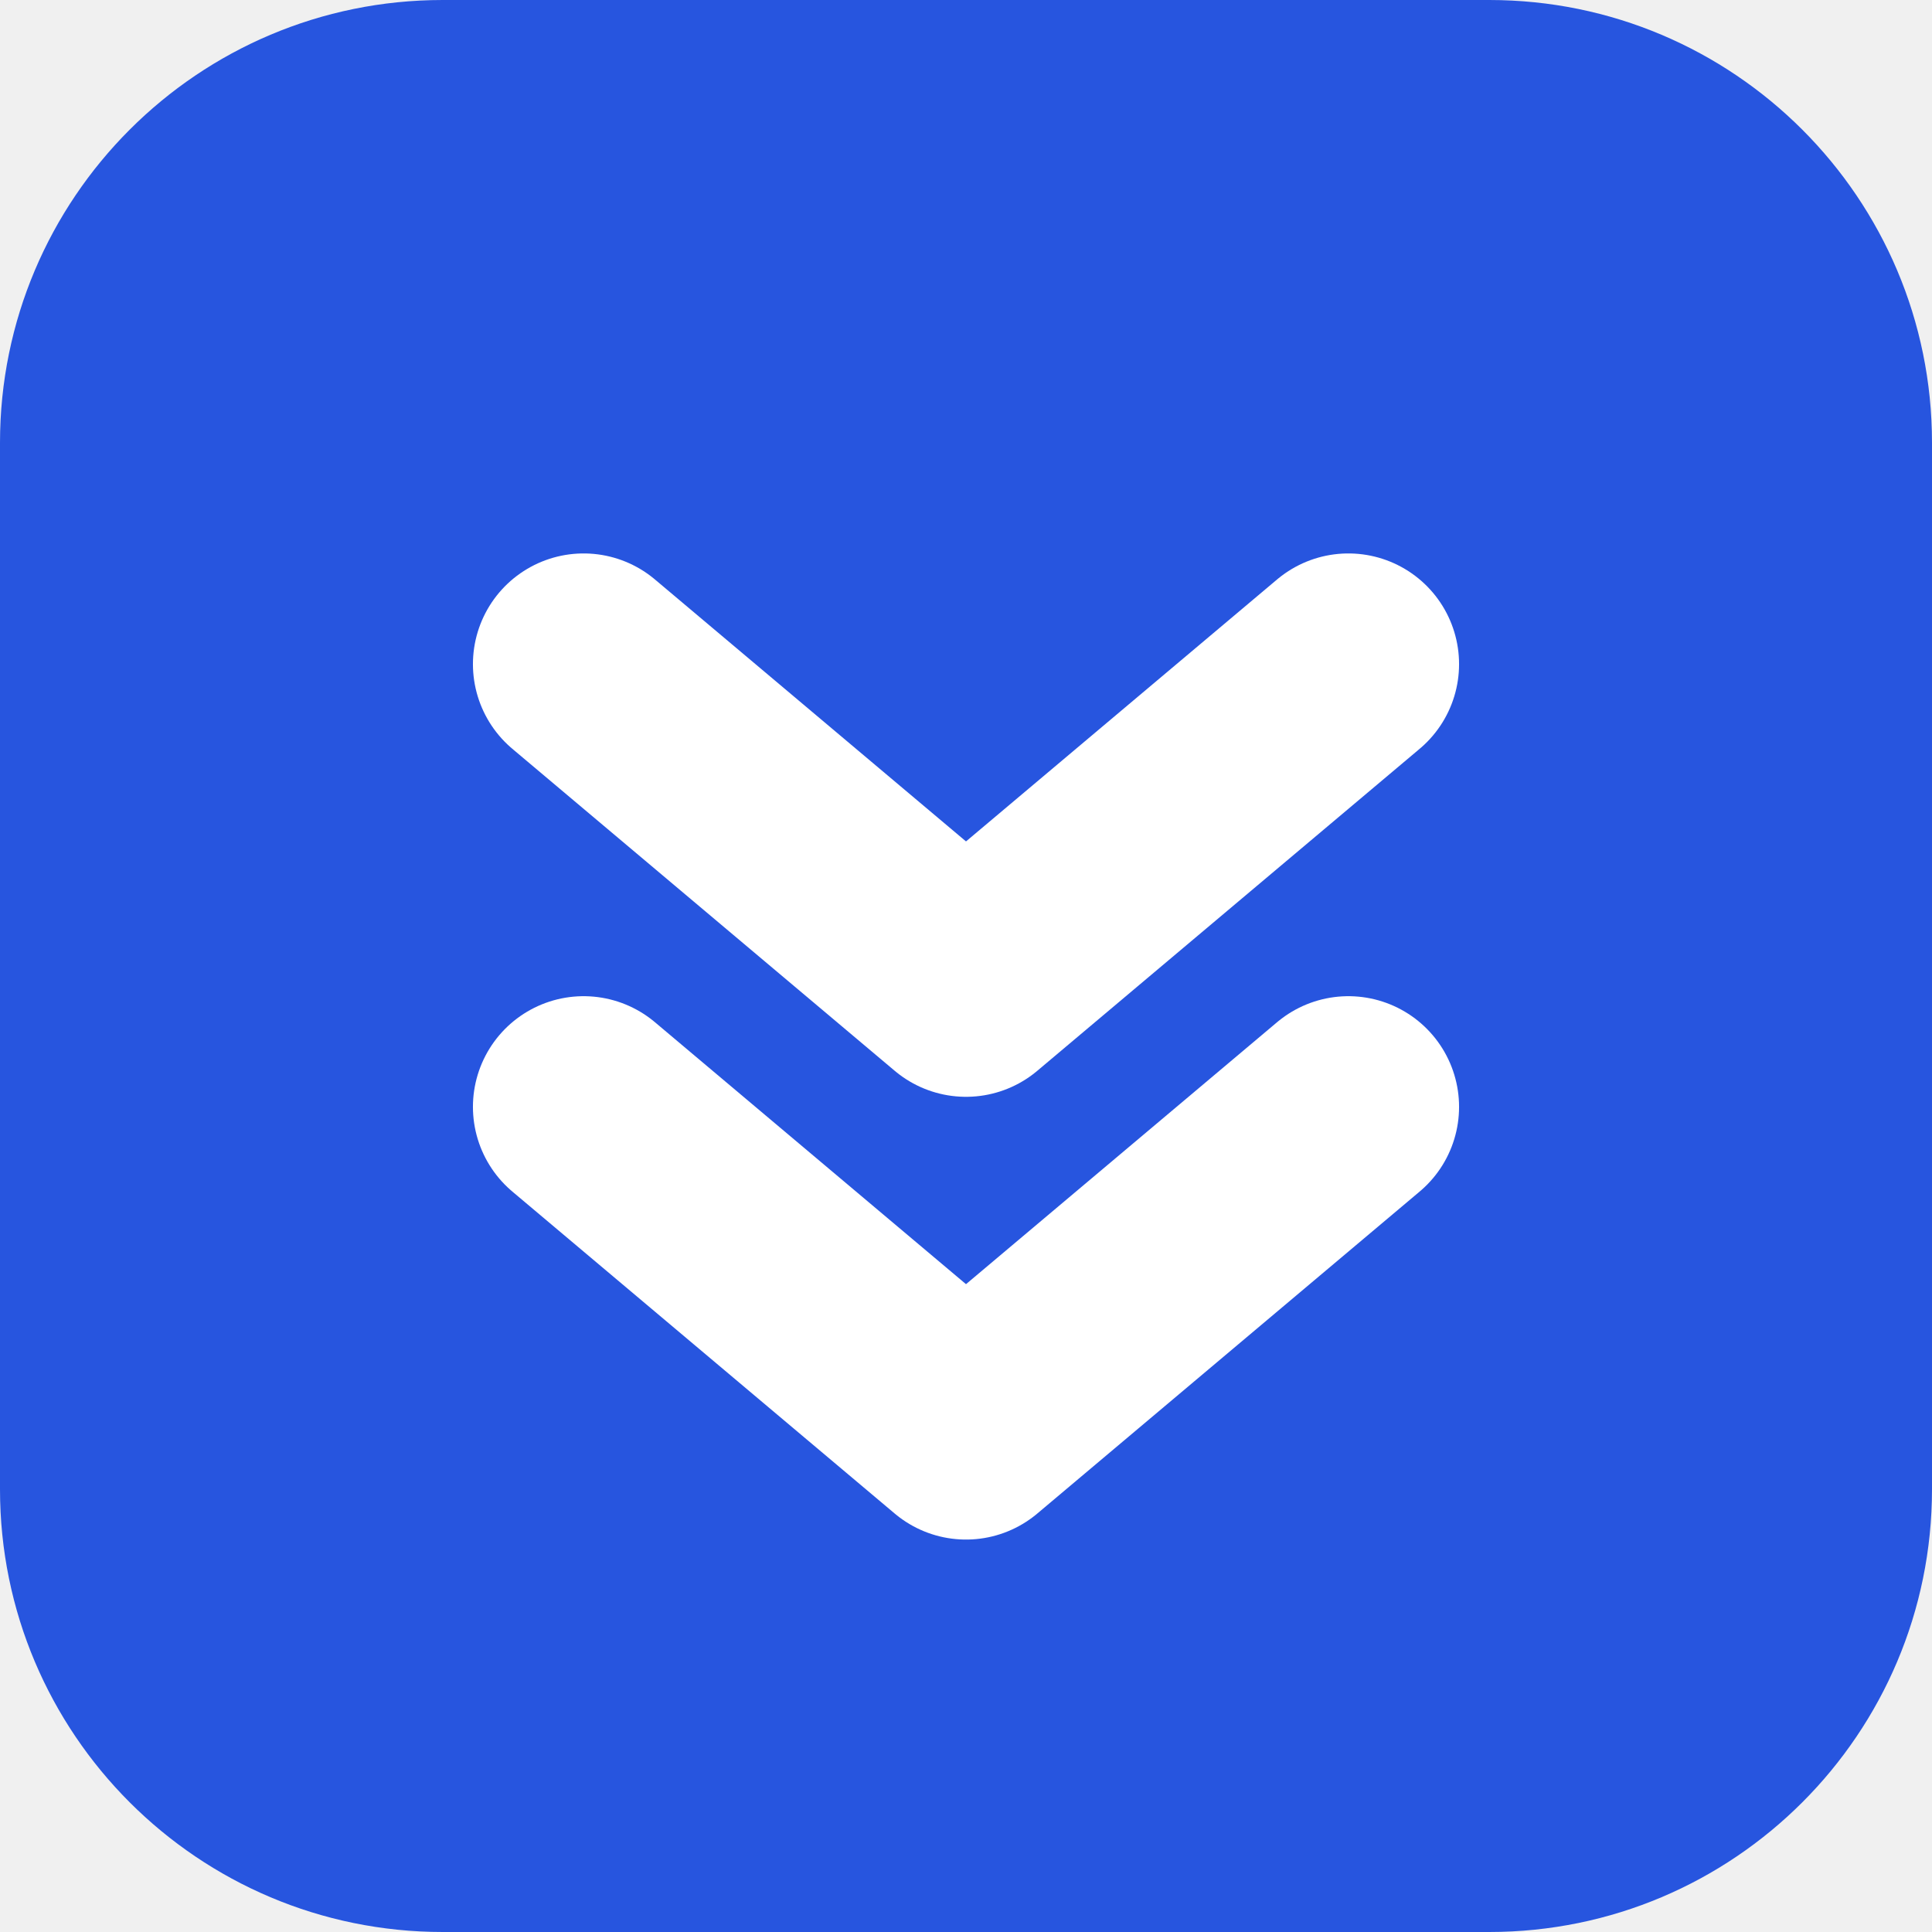
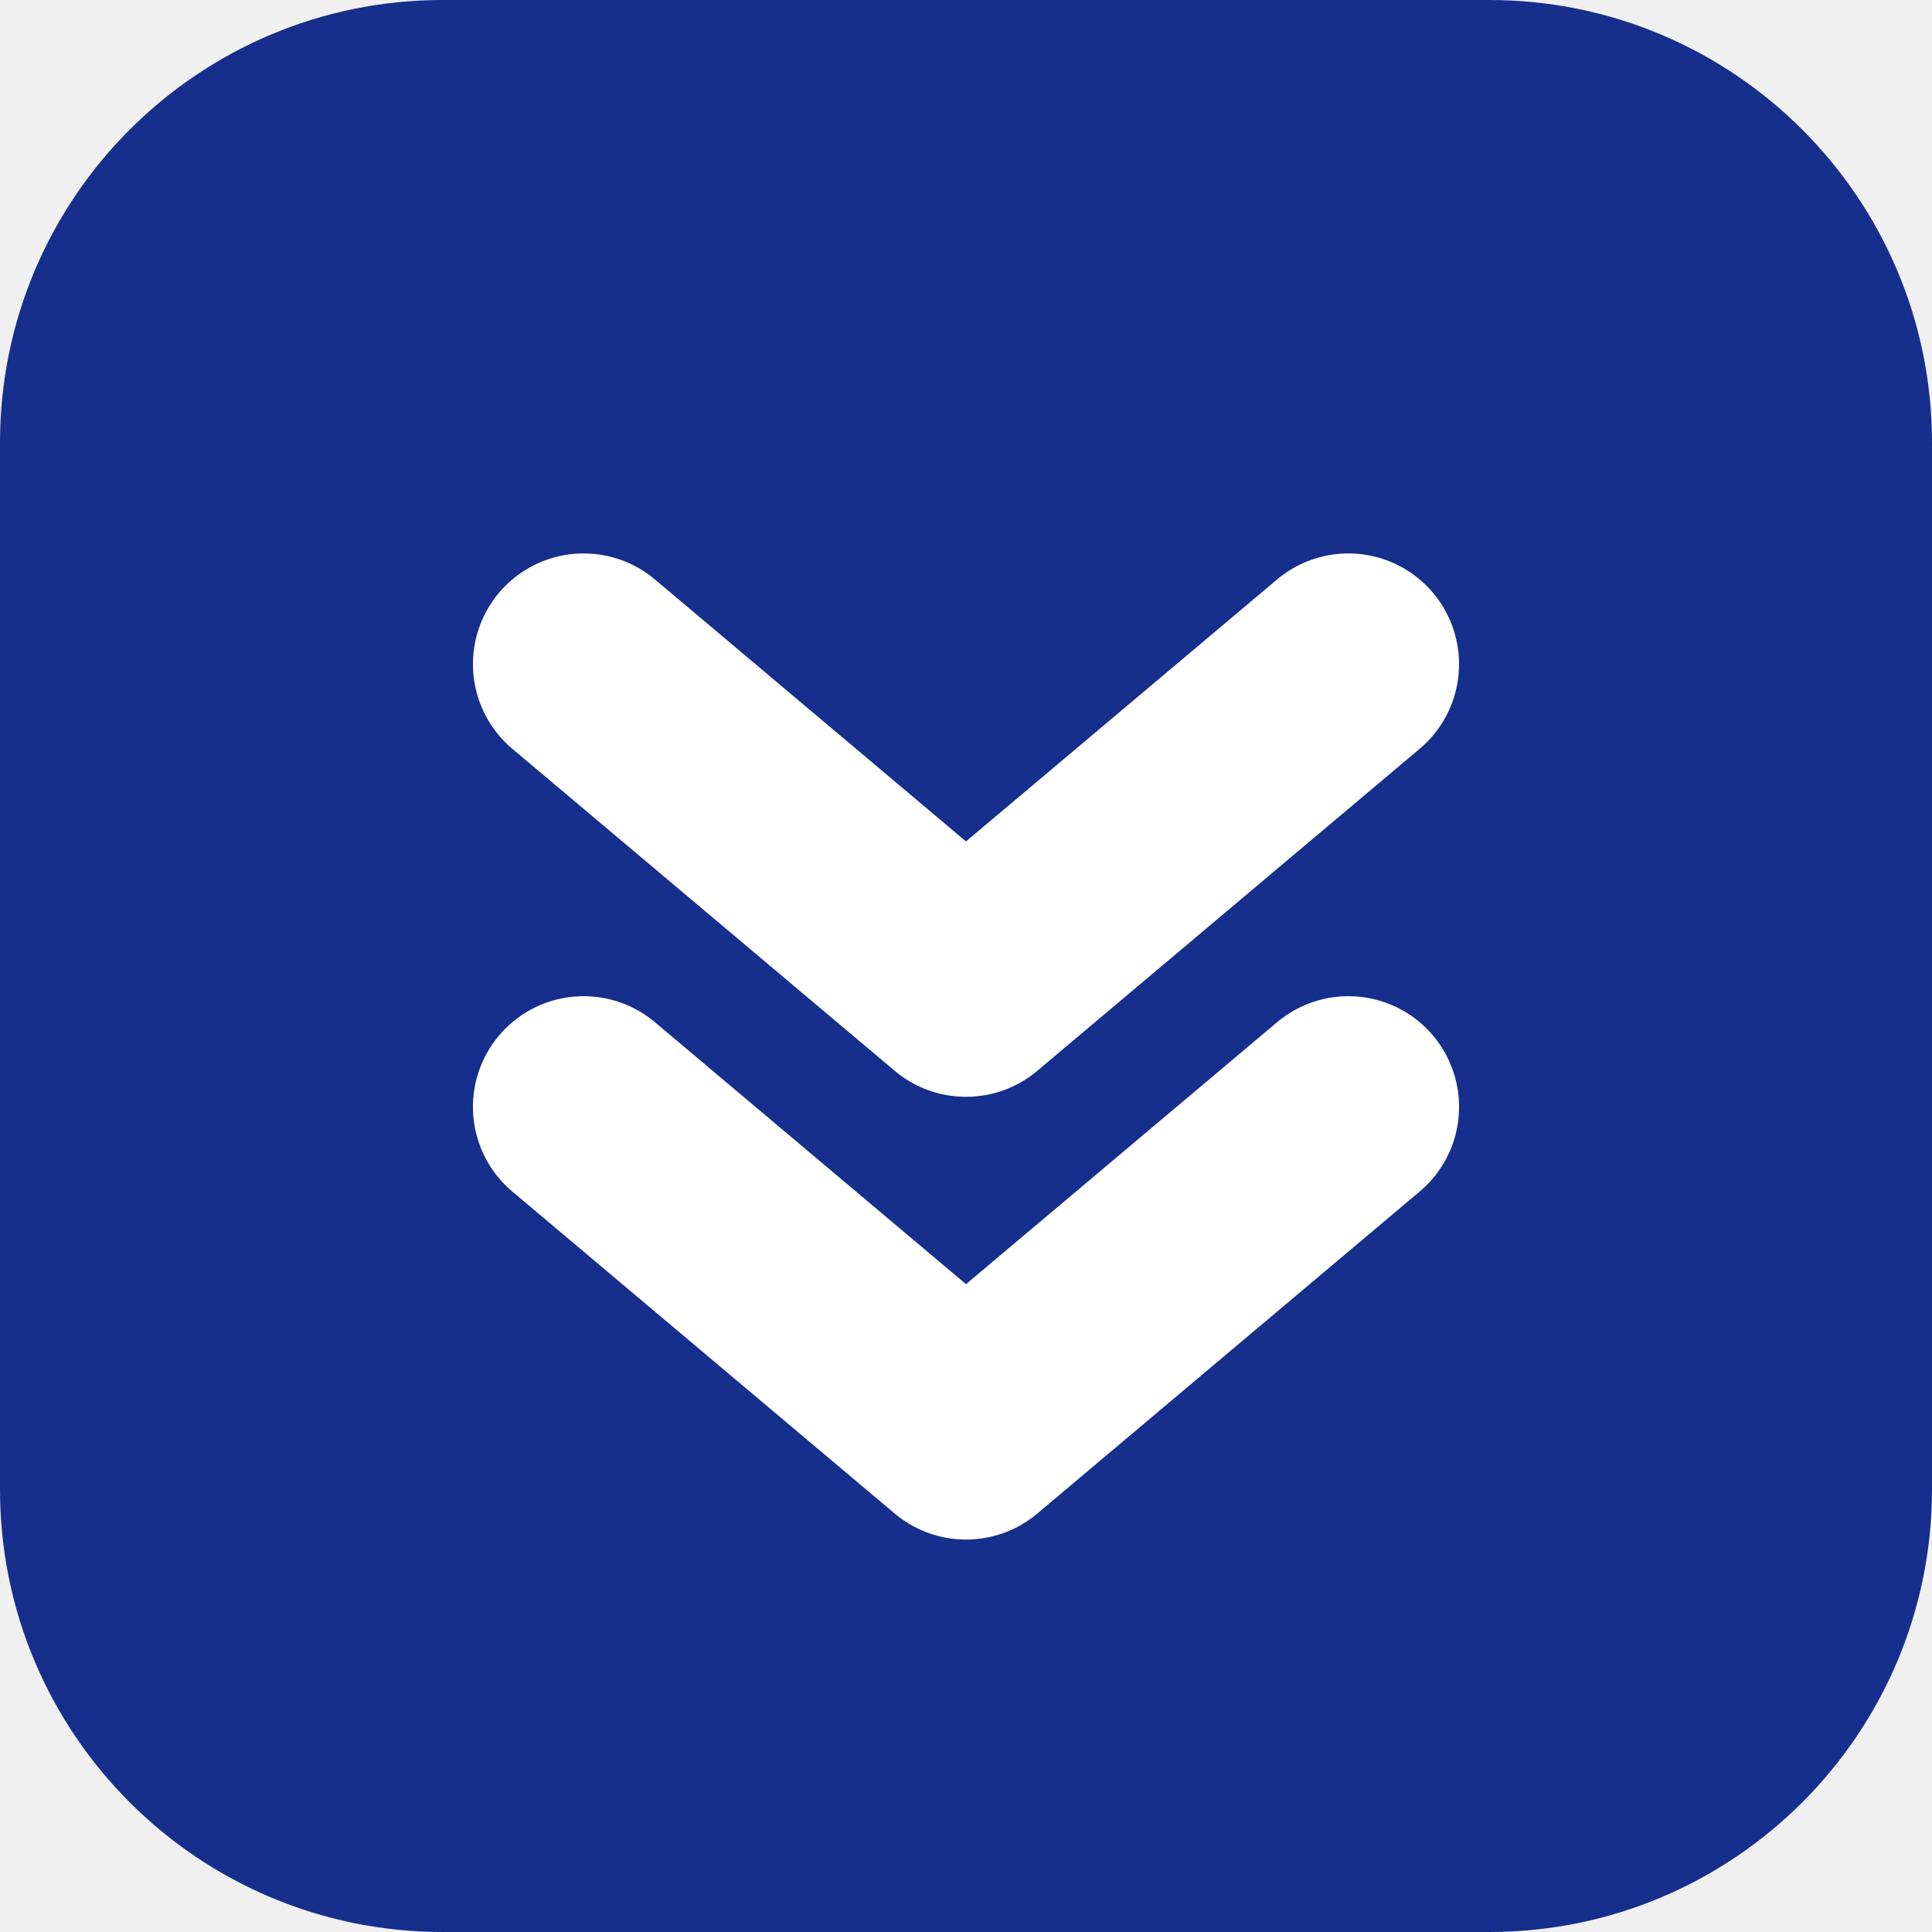
<svg xmlns="http://www.w3.org/2000/svg" viewBox="0 0 96 96" width="96" height="96">
-   <rect width="96" height="96" rx="22" fill="#2755DF" />
+   <rect width="96" height="96" rx="22" fill="#162E8C" />
  <g fill="none" stroke="#ffffff" stroke-width="11" stroke-linecap="round" stroke-linejoin="round">
    <path d="M29 33 48 49 67 33" />
    <path d="M29 55 48 71 67 55" />
  </g>
</svg>
